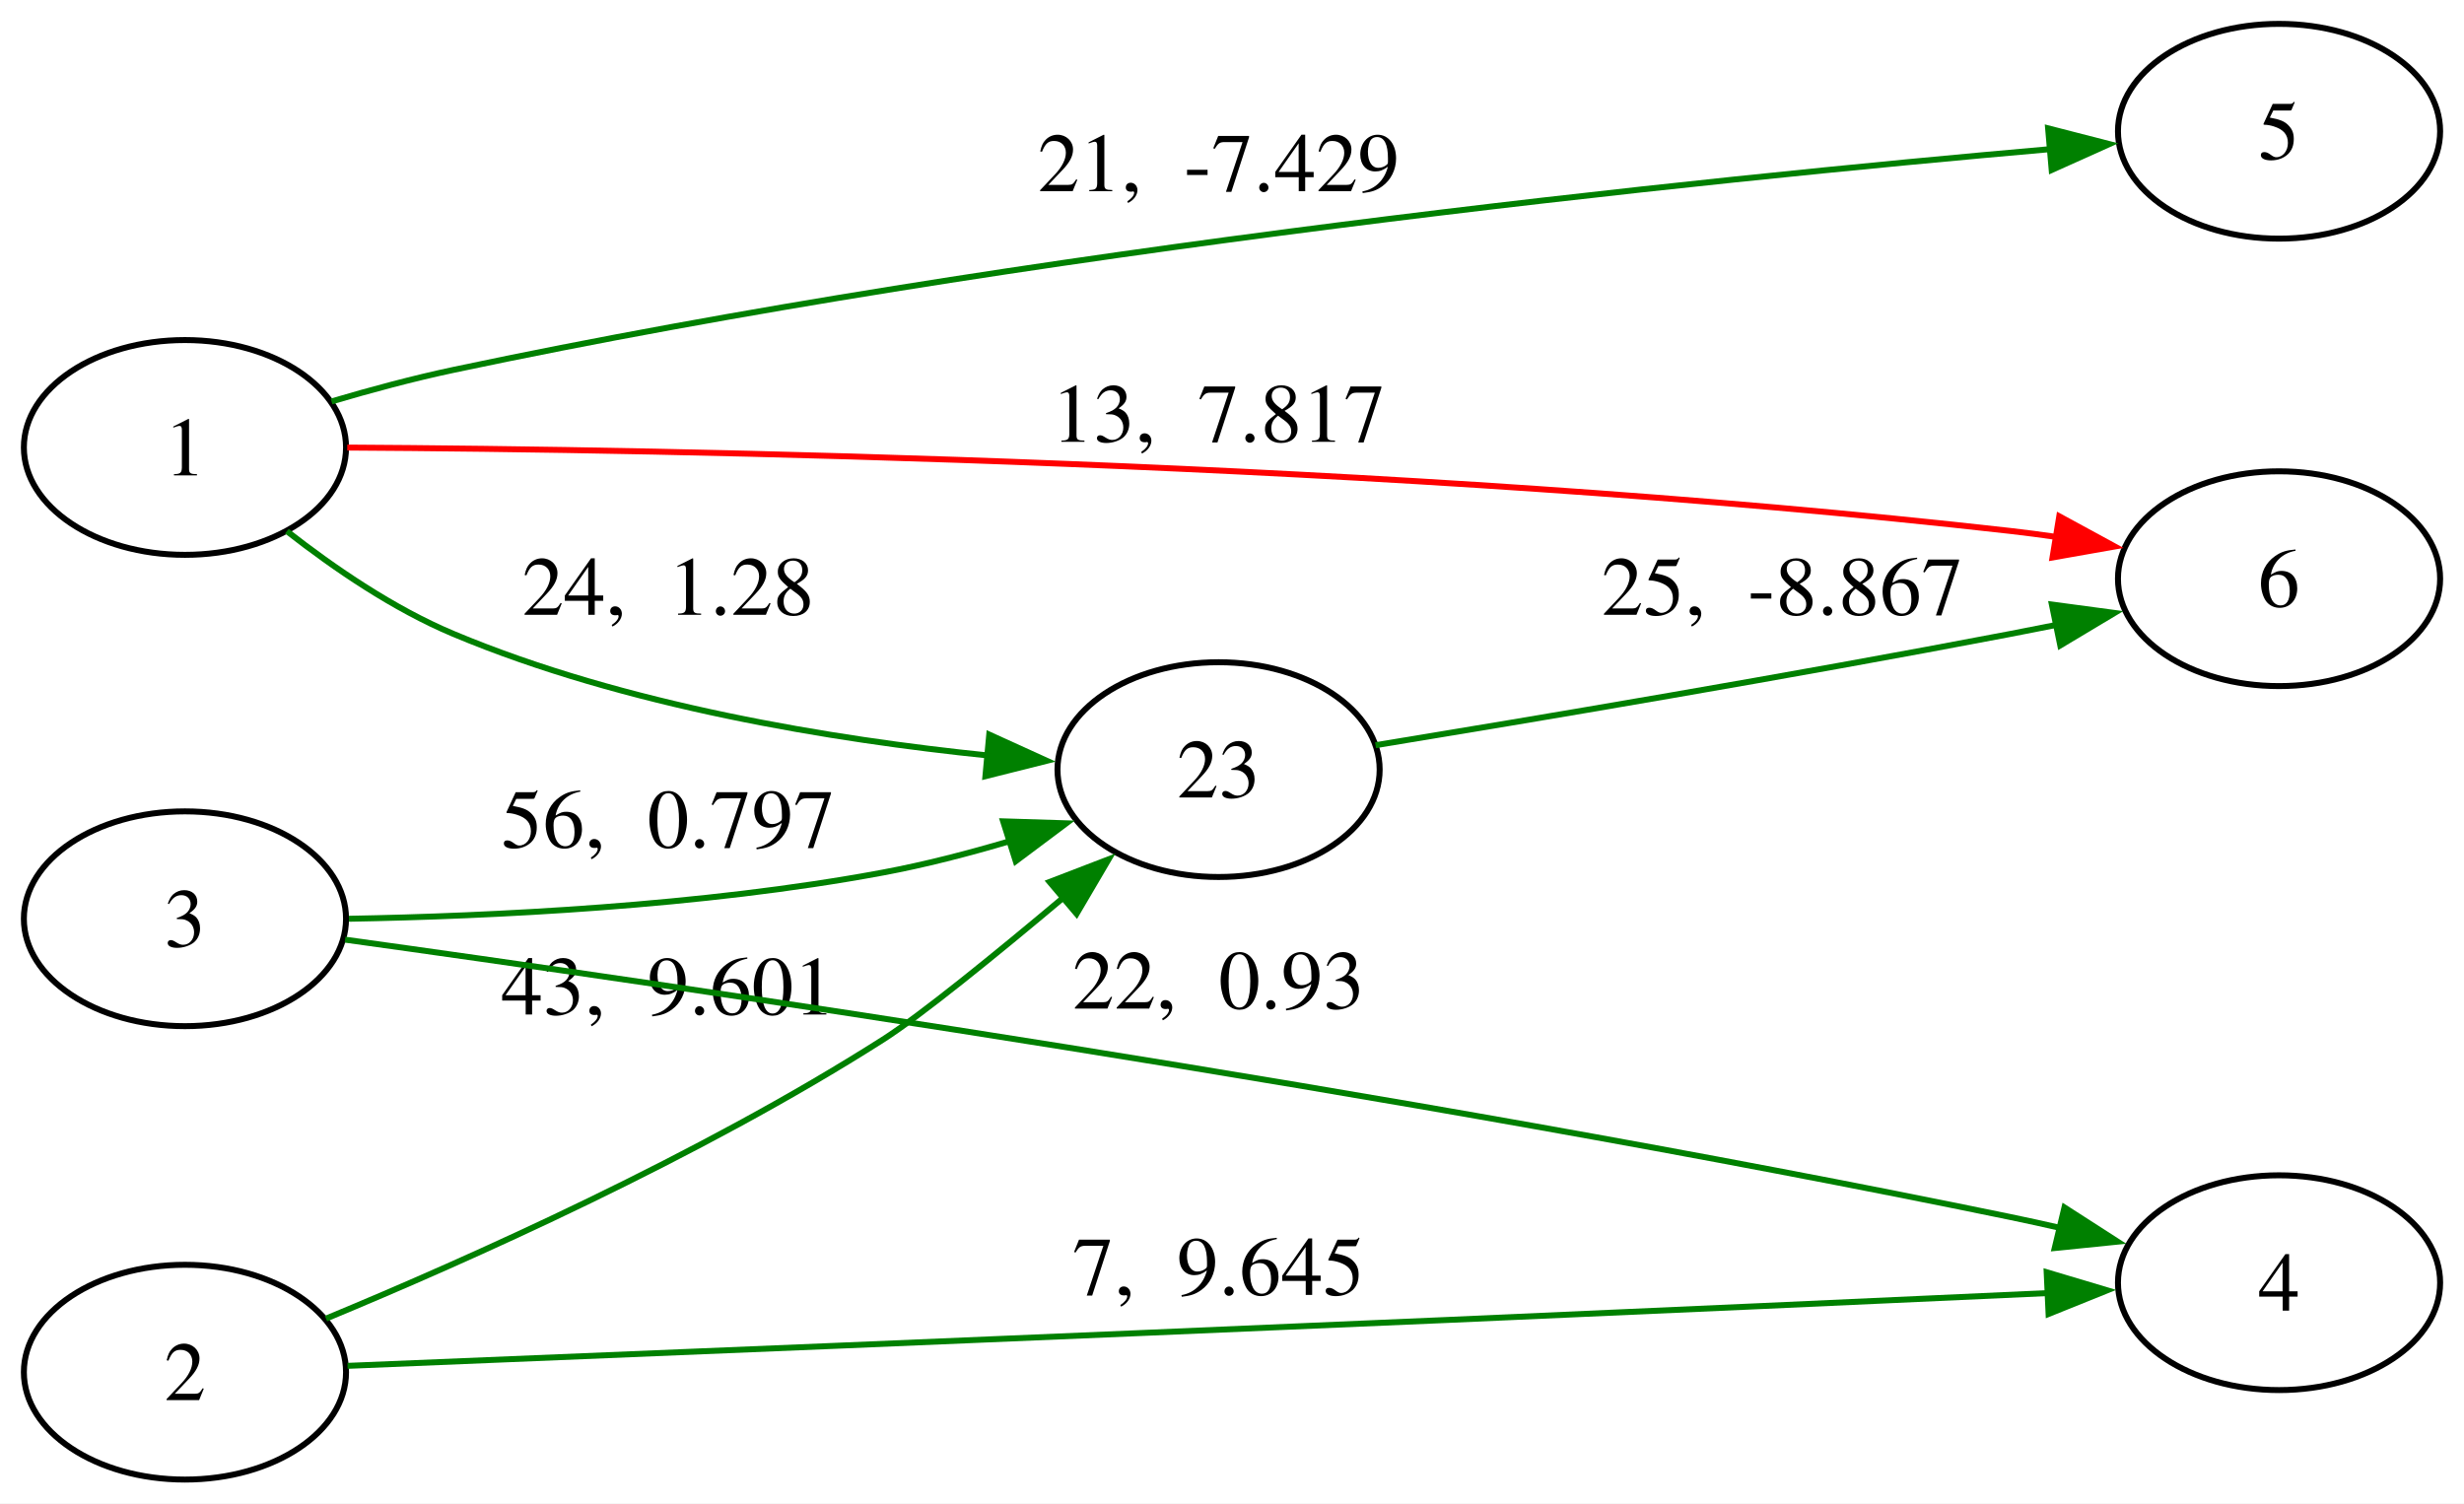
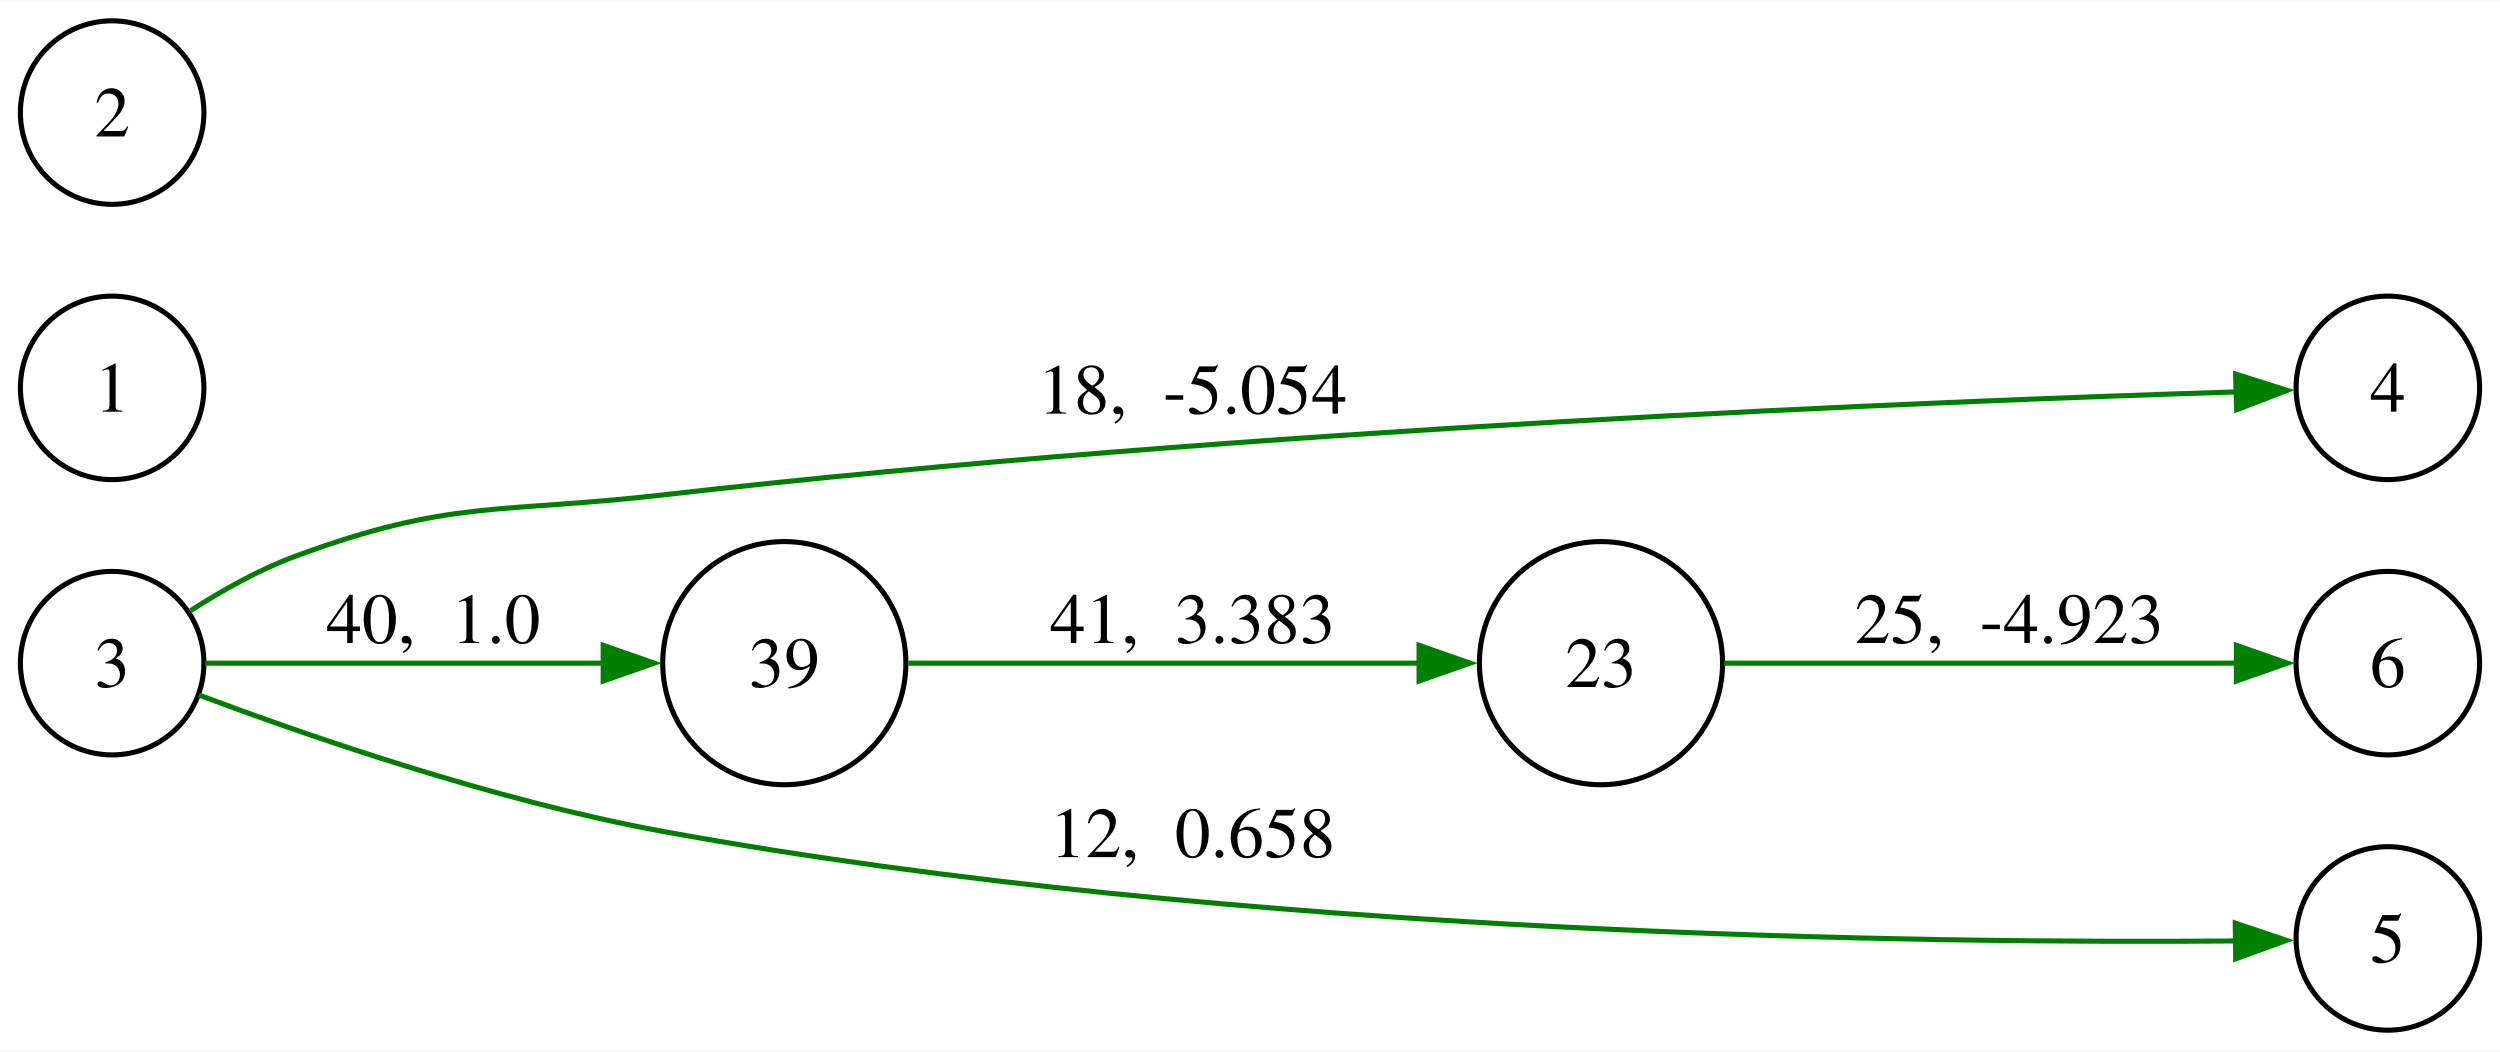
- <svg xmlns="http://www.w3.org/2000/svg" width="413pt" height="252pt" viewBox="0.00 0.00 413.00 252.00">
-   <g id="graph0" class="graph" transform="scale(1 1) rotate(0) translate(4 248)">
-     <polygon fill="white" stroke="none" points="-4,4 -4,-248 409,-248 409,4 -4,4" />
+ <svg xmlns="http://www.w3.org/2000/svg" width="490pt" height="206pt" viewBox="0.00 0.00 490.40 206.00">
+   <g id="graph0" class="graph" transform="scale(1 1) rotate(0) translate(4 202)">
+     <polygon fill="white" stroke="none" points="-4,4 -4,-202 486.4,-202 486.4,4 -4,4" />
    <g id="node1" class="node">
-       <ellipse fill="none" stroke="black" cx="27" cy="-173" rx="27" ry="18" />
-       <text text-anchor="middle" x="27" y="-168.32" font-family="Times,serif" font-size="14.00">1</text>
+       <ellipse fill="none" stroke="black" cx="18" cy="-72" rx="18" ry="18" />
+       <text text-anchor="middle" x="18" y="-67.33" font-family="Times,serif" font-size="14.00">3</text>
    </g>
    <g id="node2" class="node">
-       <ellipse fill="none" stroke="black" cx="378" cy="-151" rx="27" ry="18" />
-       <text text-anchor="middle" x="378" y="-146.32" font-family="Times,serif" font-size="14.00">6</text>
+       <ellipse fill="none" stroke="black" cx="464.4" cy="-126" rx="18" ry="18" />
+       <text text-anchor="middle" x="464.4" y="-121.33" font-family="Times,serif" font-size="14.00">4</text>
    </g>
    <g id="edge1" class="edge">
-       <path fill="none" stroke="red" d="M54.2,-172.98C107.09,-172.67 230.29,-170.64 333,-159 335.51,-158.72 338.09,-158.37 340.68,-158" />
-       <polygon fill="red" stroke="red" points="341.16,-161.46 350.46,-156.4 340.03,-154.56 341.16,-161.46" />
-       <text text-anchor="middle" x="200.25" y="-173.95" font-family="Times,serif" font-size="14.00">13,  7.817</text>
+       <path fill="none" stroke="green" d="M33.37,-82.29C39.47,-86.21 46.82,-90.36 54,-93 84.44,-104.21 93.77,-101.32 126,-105 240.05,-118.02 376.78,-123.4 434.95,-125.22" />
+       <polygon fill="green" stroke="green" points="434.53,-128.71 444.63,-125.51 434.74,-121.71 434.53,-128.71" />
+       <text text-anchor="middle" x="229.95" y="-120.95" font-family="Times,serif" font-size="14.00">18,  -5.054</text>
    </g>
    <g id="node3" class="node">
-       <ellipse fill="none" stroke="black" cx="378" cy="-226" rx="27" ry="18" />
-       <text text-anchor="middle" x="378" y="-221.32" font-family="Times,serif" font-size="14.00">5</text>
+       <ellipse fill="none" stroke="black" cx="149.85" cy="-72" rx="23.85" ry="23.85" />
+       <text text-anchor="middle" x="149.85" y="-67.33" font-family="Times,serif" font-size="14.00">39</text>
    </g>
    <g id="edge2" class="edge">
-       <path fill="none" stroke="green" d="M51.57,-180.71C58.13,-182.65 65.3,-184.58 72,-186 167.36,-206.21 281.78,-217.93 339.61,-223" />
-       <polygon fill="green" stroke="green" points="339.29,-226.49 349.55,-223.85 339.89,-219.51 339.29,-226.49" />
-       <text text-anchor="middle" x="200.25" y="-215.95" font-family="Times,serif" font-size="14.00">21,  -7.429</text>
+       <path fill="none" stroke="green" d="M36.24,-72C56.13,-72 89.34,-72 114.55,-72" />
+       <polygon fill="green" stroke="green" points="114.32,-75.5 124.32,-72 114.32,-68.5 114.32,-75.5" />
+       <text text-anchor="middle" x="81" y="-75.95" font-family="Times,serif" font-size="14.00">40,  1.0</text>
    </g>
    <g id="node4" class="node">
-       <ellipse fill="none" stroke="black" cx="200.25" cy="-119" rx="27" ry="18" />
-       <text text-anchor="middle" x="200.25" y="-114.33" font-family="Times,serif" font-size="14.00">23</text>
+       <ellipse fill="none" stroke="black" cx="464.4" cy="-18" rx="18" ry="18" />
+       <text text-anchor="middle" x="464.4" y="-13.32" font-family="Times,serif" font-size="14.00">5</text>
    </g>
    <g id="edge3" class="edge">
-       <path fill="none" stroke="green" d="M44.09,-158.96C52,-152.77 61.98,-145.95 72,-141.75 100.71,-129.7 135.68,-124.03 161.69,-121.36" />
-       <polygon fill="green" stroke="green" points="161.81,-124.87 171.45,-120.48 161.17,-117.9 161.81,-124.87" />
-       <text text-anchor="middle" x="108" y="-144.95" font-family="Times,serif" font-size="14.00">24,  1.28</text>
+       <path fill="none" stroke="green" d="M35.02,-65.75C55.68,-57.99 92.92,-45.04 126,-39 238.92,-18.37 376.24,-17.01 434.77,-17.51" />
+       <polygon fill="green" stroke="green" points="434.47,-21.01 444.51,-17.62 434.55,-14.01 434.47,-21.01" />
+       <text text-anchor="middle" x="229.95" y="-33.95" font-family="Times,serif" font-size="14.00">12,  0.658</text>
    </g>
-     <g id="edge8" class="edge">
-       <path fill="none" stroke="green" d="M226.56,-123.09C253.12,-127.45 296.07,-134.68 333,-141.75 335.49,-142.23 338.06,-142.73 340.64,-143.25" />
-       <polygon fill="green" stroke="green" points="339.92,-146.67 350.42,-145.26 341.33,-139.82 339.92,-146.67" />
-       <text text-anchor="middle" x="294.75" y="-144.95" font-family="Times,serif" font-size="14.00">25,  -8.867</text>
+     <g id="node7" class="node">
+       <ellipse fill="none" stroke="black" cx="310.05" cy="-72" rx="23.85" ry="23.85" />
+       <text text-anchor="middle" x="310.05" y="-67.33" font-family="Times,serif" font-size="14.00">23</text>
+     </g>
+     <g id="edge4" class="edge">
+       <path fill="none" stroke="green" d="M174.19,-72C200.67,-72 244.12,-72 274.52,-72" />
+       <polygon fill="green" stroke="green" points="274.36,-75.5 284.36,-72 274.36,-68.5 274.36,-75.5" />
+       <text text-anchor="middle" x="229.95" y="-75.95" font-family="Times,serif" font-size="14.00">41,  3.383</text>
    </g>
    <g id="node5" class="node">
-       <ellipse fill="none" stroke="black" cx="27" cy="-18" rx="27" ry="18" />
-       <text text-anchor="middle" x="27" y="-13.32" font-family="Times,serif" font-size="14.00">2</text>
+       <ellipse fill="none" stroke="black" cx="18" cy="-126" rx="18" ry="18" />
+       <text text-anchor="middle" x="18" y="-121.33" font-family="Times,serif" font-size="14.00">1</text>
+     </g>
+     <g id="node6" class="node">
+       <ellipse fill="none" stroke="black" cx="18" cy="-180" rx="18" ry="18" />
+       <text text-anchor="middle" x="18" y="-175.32" font-family="Times,serif" font-size="14.00">2</text>
+     </g>
+     <g id="node8" class="node">
+       <ellipse fill="none" stroke="black" cx="464.4" cy="-72" rx="18" ry="18" />
+       <text text-anchor="middle" x="464.4" y="-67.33" font-family="Times,serif" font-size="14.00">6</text>
    </g>
    <g id="edge5" class="edge">
-       <path fill="none" stroke="green" d="M50.64,-26.98C74.65,-36.93 113.28,-54.18 144,-73.75 150.29,-77.76 162.88,-87.99 174.45,-97.72" />
-       <polygon fill="green" stroke="green" points="171.93,-100.17 181.82,-103.97 176.45,-94.83 171.93,-100.17" />
-       <text text-anchor="middle" x="108" y="-77.95" font-family="Times,serif" font-size="14.00">43,  9.601</text>
-     </g>
-     <g id="node6" class="node">
-       <ellipse fill="none" stroke="black" cx="378" cy="-33" rx="27" ry="18" />
-       <text text-anchor="middle" x="378" y="-28.32" font-family="Times,serif" font-size="14.00">4</text>
-     </g>
-     <g id="edge4" class="edge">
-       <path fill="none" stroke="green" d="M54.25,-19.06C94.09,-20.68 172.18,-23.88 238.5,-26.75 272.69,-28.23 311.63,-30 339.49,-31.27" />
-       <polygon fill="green" stroke="green" points="339.05,-34.75 349.2,-31.72 339.37,-27.76 339.05,-34.75" />
-       <text text-anchor="middle" x="200.25" y="-30.95" font-family="Times,serif" font-size="14.00">7,  9.645</text>
-     </g>
-     <g id="node7" class="node">
-       <ellipse fill="none" stroke="black" cx="27" cy="-94" rx="27" ry="18" />
-       <text text-anchor="middle" x="27" y="-89.33" font-family="Times,serif" font-size="14.00">3</text>
-     </g>
-     <g id="edge7" class="edge">
-       <path fill="none" stroke="green" d="M54.48,-94C78.14,-94.42 113.64,-96.08 144,-101.75 150.98,-103.05 158.32,-104.95 165.29,-107.02" />
-       <polygon fill="green" stroke="green" points="164.14,-110.33 174.73,-110 166.25,-103.65 164.14,-110.33" />
-       <text text-anchor="middle" x="108" y="-105.95" font-family="Times,serif" font-size="14.00">56,  0.797</text>
-     </g>
-     <g id="edge6" class="edge">
-       <path fill="none" stroke="green" d="M53.84,-90.5C106.57,-83.19 230.27,-65.22 333,-44 335.77,-43.43 338.62,-42.8 341.49,-42.14" />
-       <polygon fill="green" stroke="green" points="342.03,-45.61 350.94,-39.88 340.4,-38.81 342.03,-45.61" />
-       <text text-anchor="middle" x="200.25" y="-78.95" font-family="Times,serif" font-size="14.00">22,  0.93</text>
+       <path fill="none" stroke="green" d="M334.19,-72C361.14,-72 405.67,-72 434.77,-72" />
+       <polygon fill="green" stroke="green" points="434.69,-75.5 444.69,-72 434.69,-68.5 434.69,-75.5" />
+       <text text-anchor="middle" x="390.15" y="-75.95" font-family="Times,serif" font-size="14.00">25,  -4.923</text>
    </g>
  </g>
</svg>
